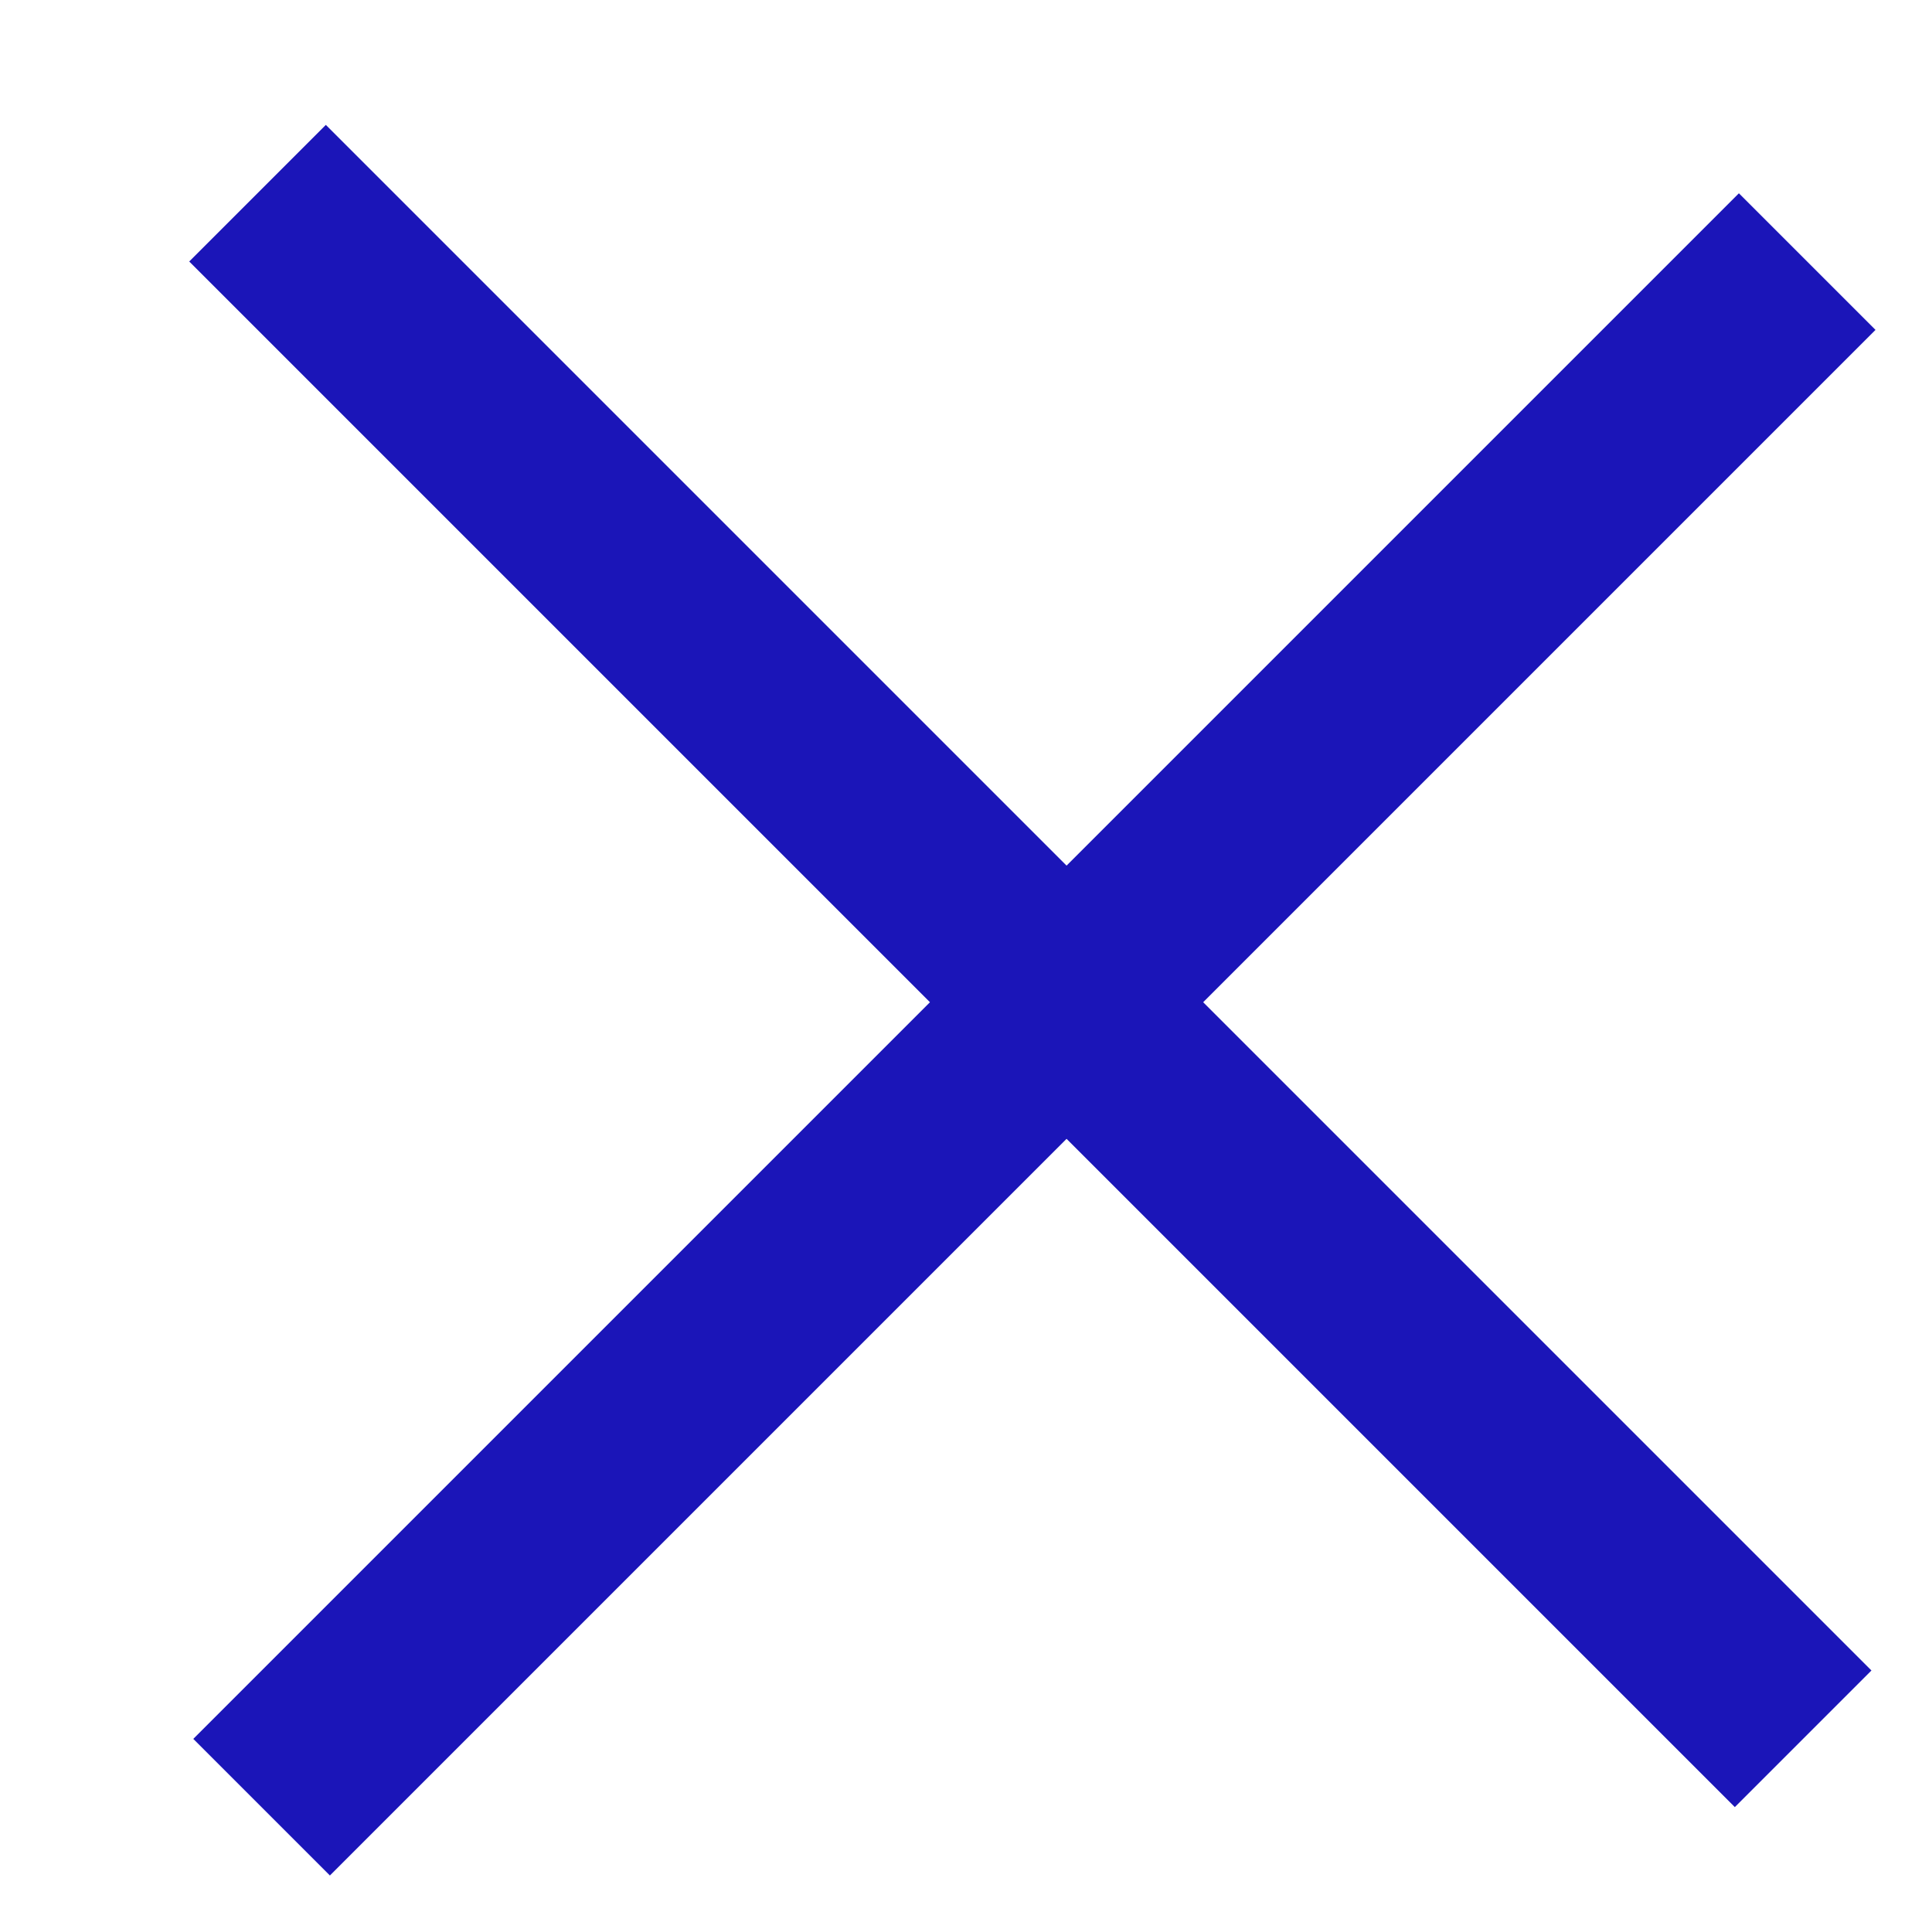
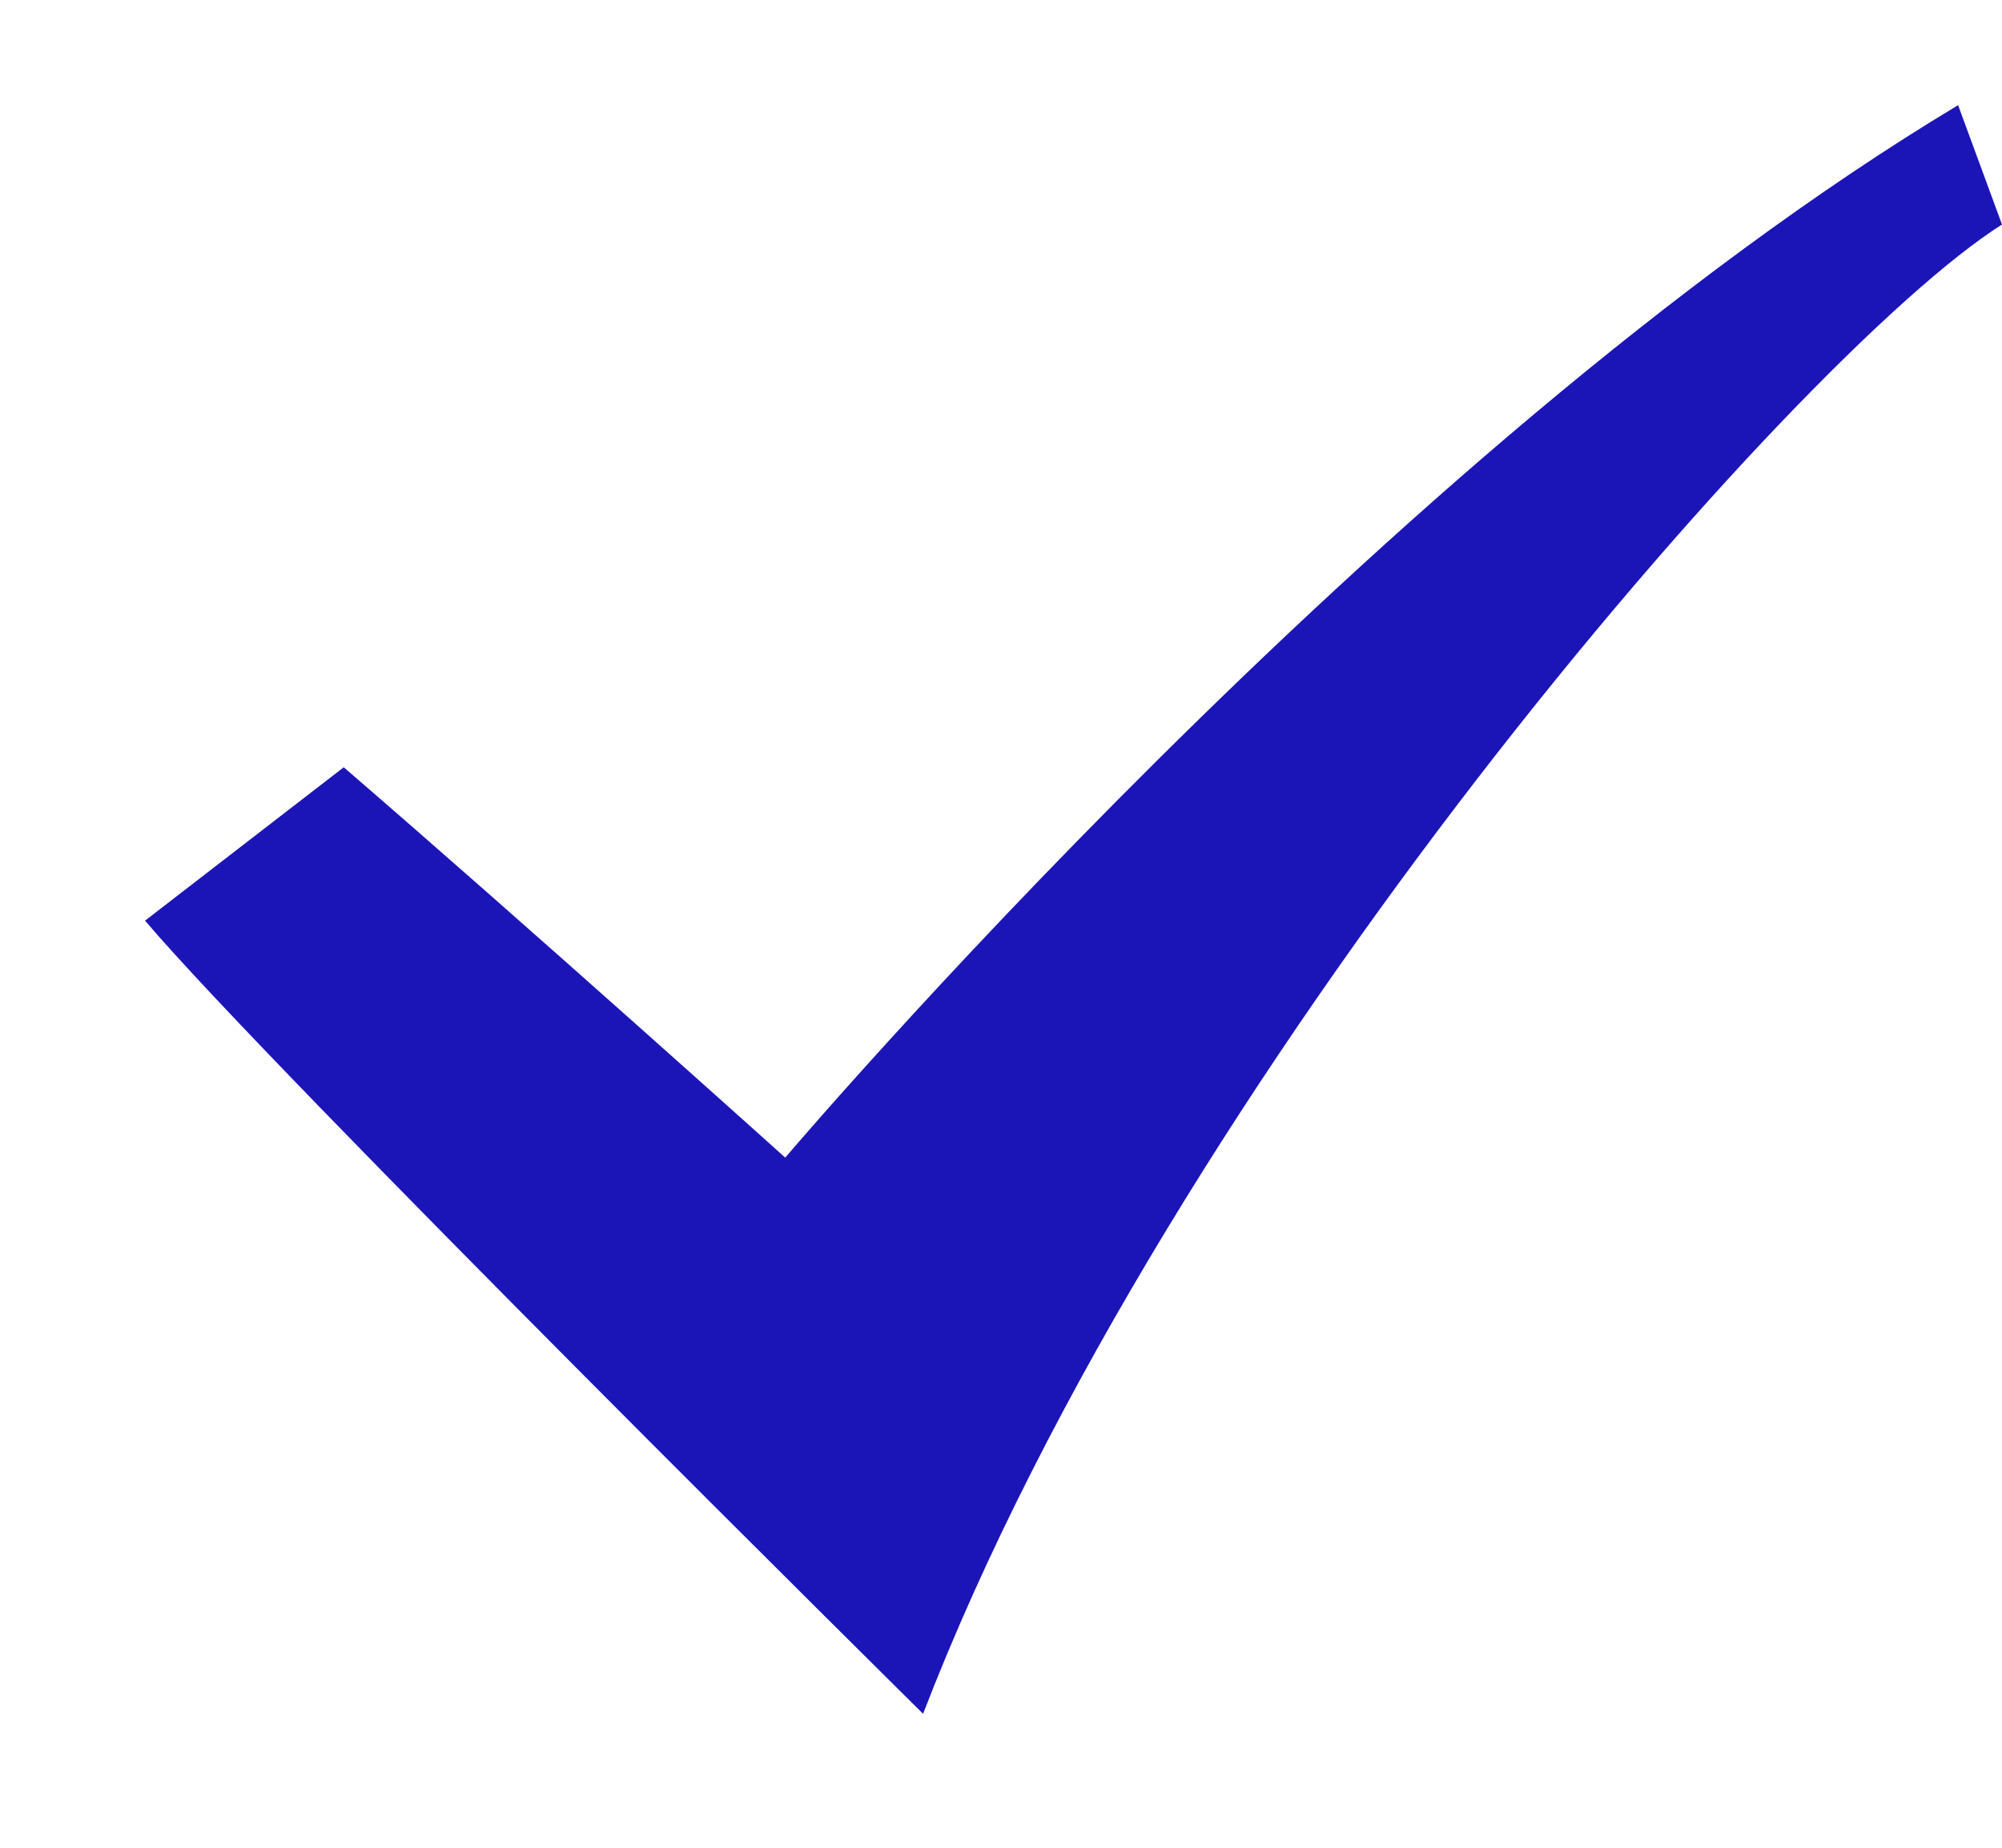
- <svg xmlns="http://www.w3.org/2000/svg" width="10" height="10" viewBox="0 0 10 10" fill="none">
-   <line x1="9.354" y1="1.354" x2="1.354" y2="9.354" stroke="#1B15B8" />
-   <path d="M9.333 9L1.333 1" stroke="#1B15B8" />
+ <svg xmlns="http://www.w3.org/2000/svg" width="13" height="12" viewBox="0 0 13 12" fill="none">
+   <path fill-rule="evenodd" clip-rule="evenodd" d="M2.232 4.983C3.398 5.988 5.099 7.518 5.099 7.518C5.099 7.518 9.013 2.905 12.715 0.683L13 1.458C11.654 2.311 7.588 6.989 5.994 11.13C5.995 11.13 1.751 6.935 0.942 5.979L2.232 4.983L2.232 4.983Z" fill="#1B15B8" />
</svg>
